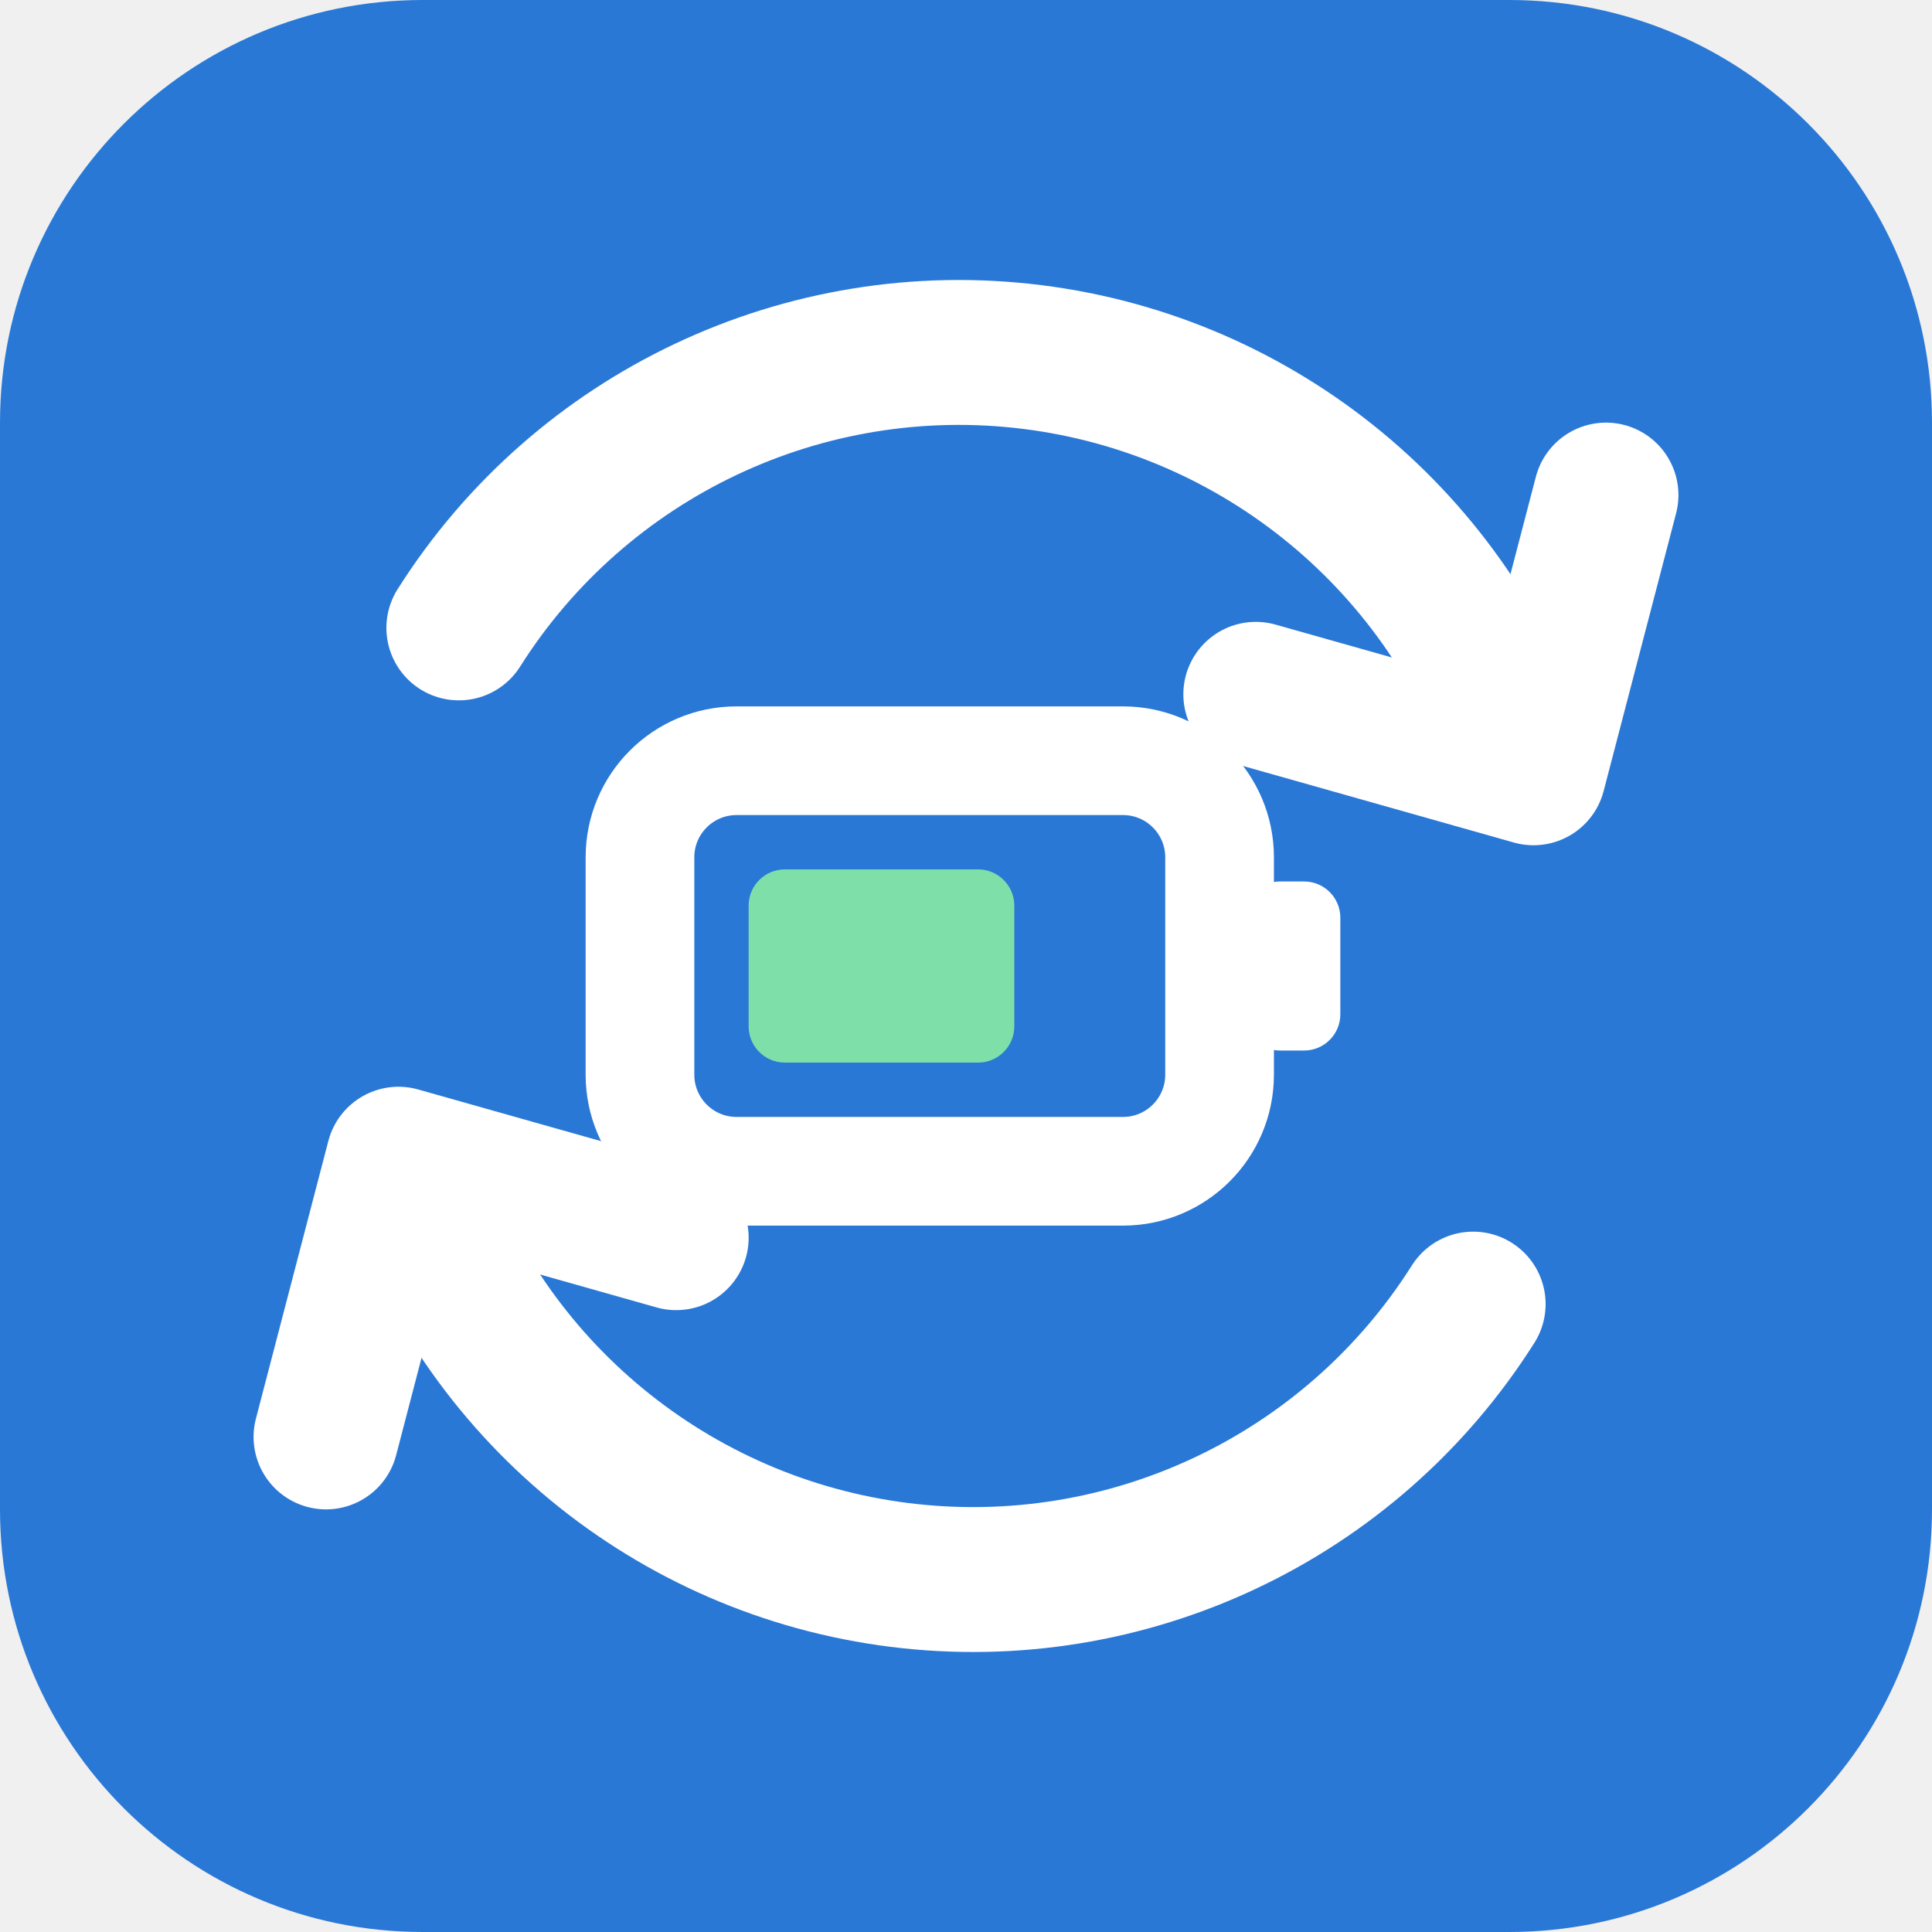
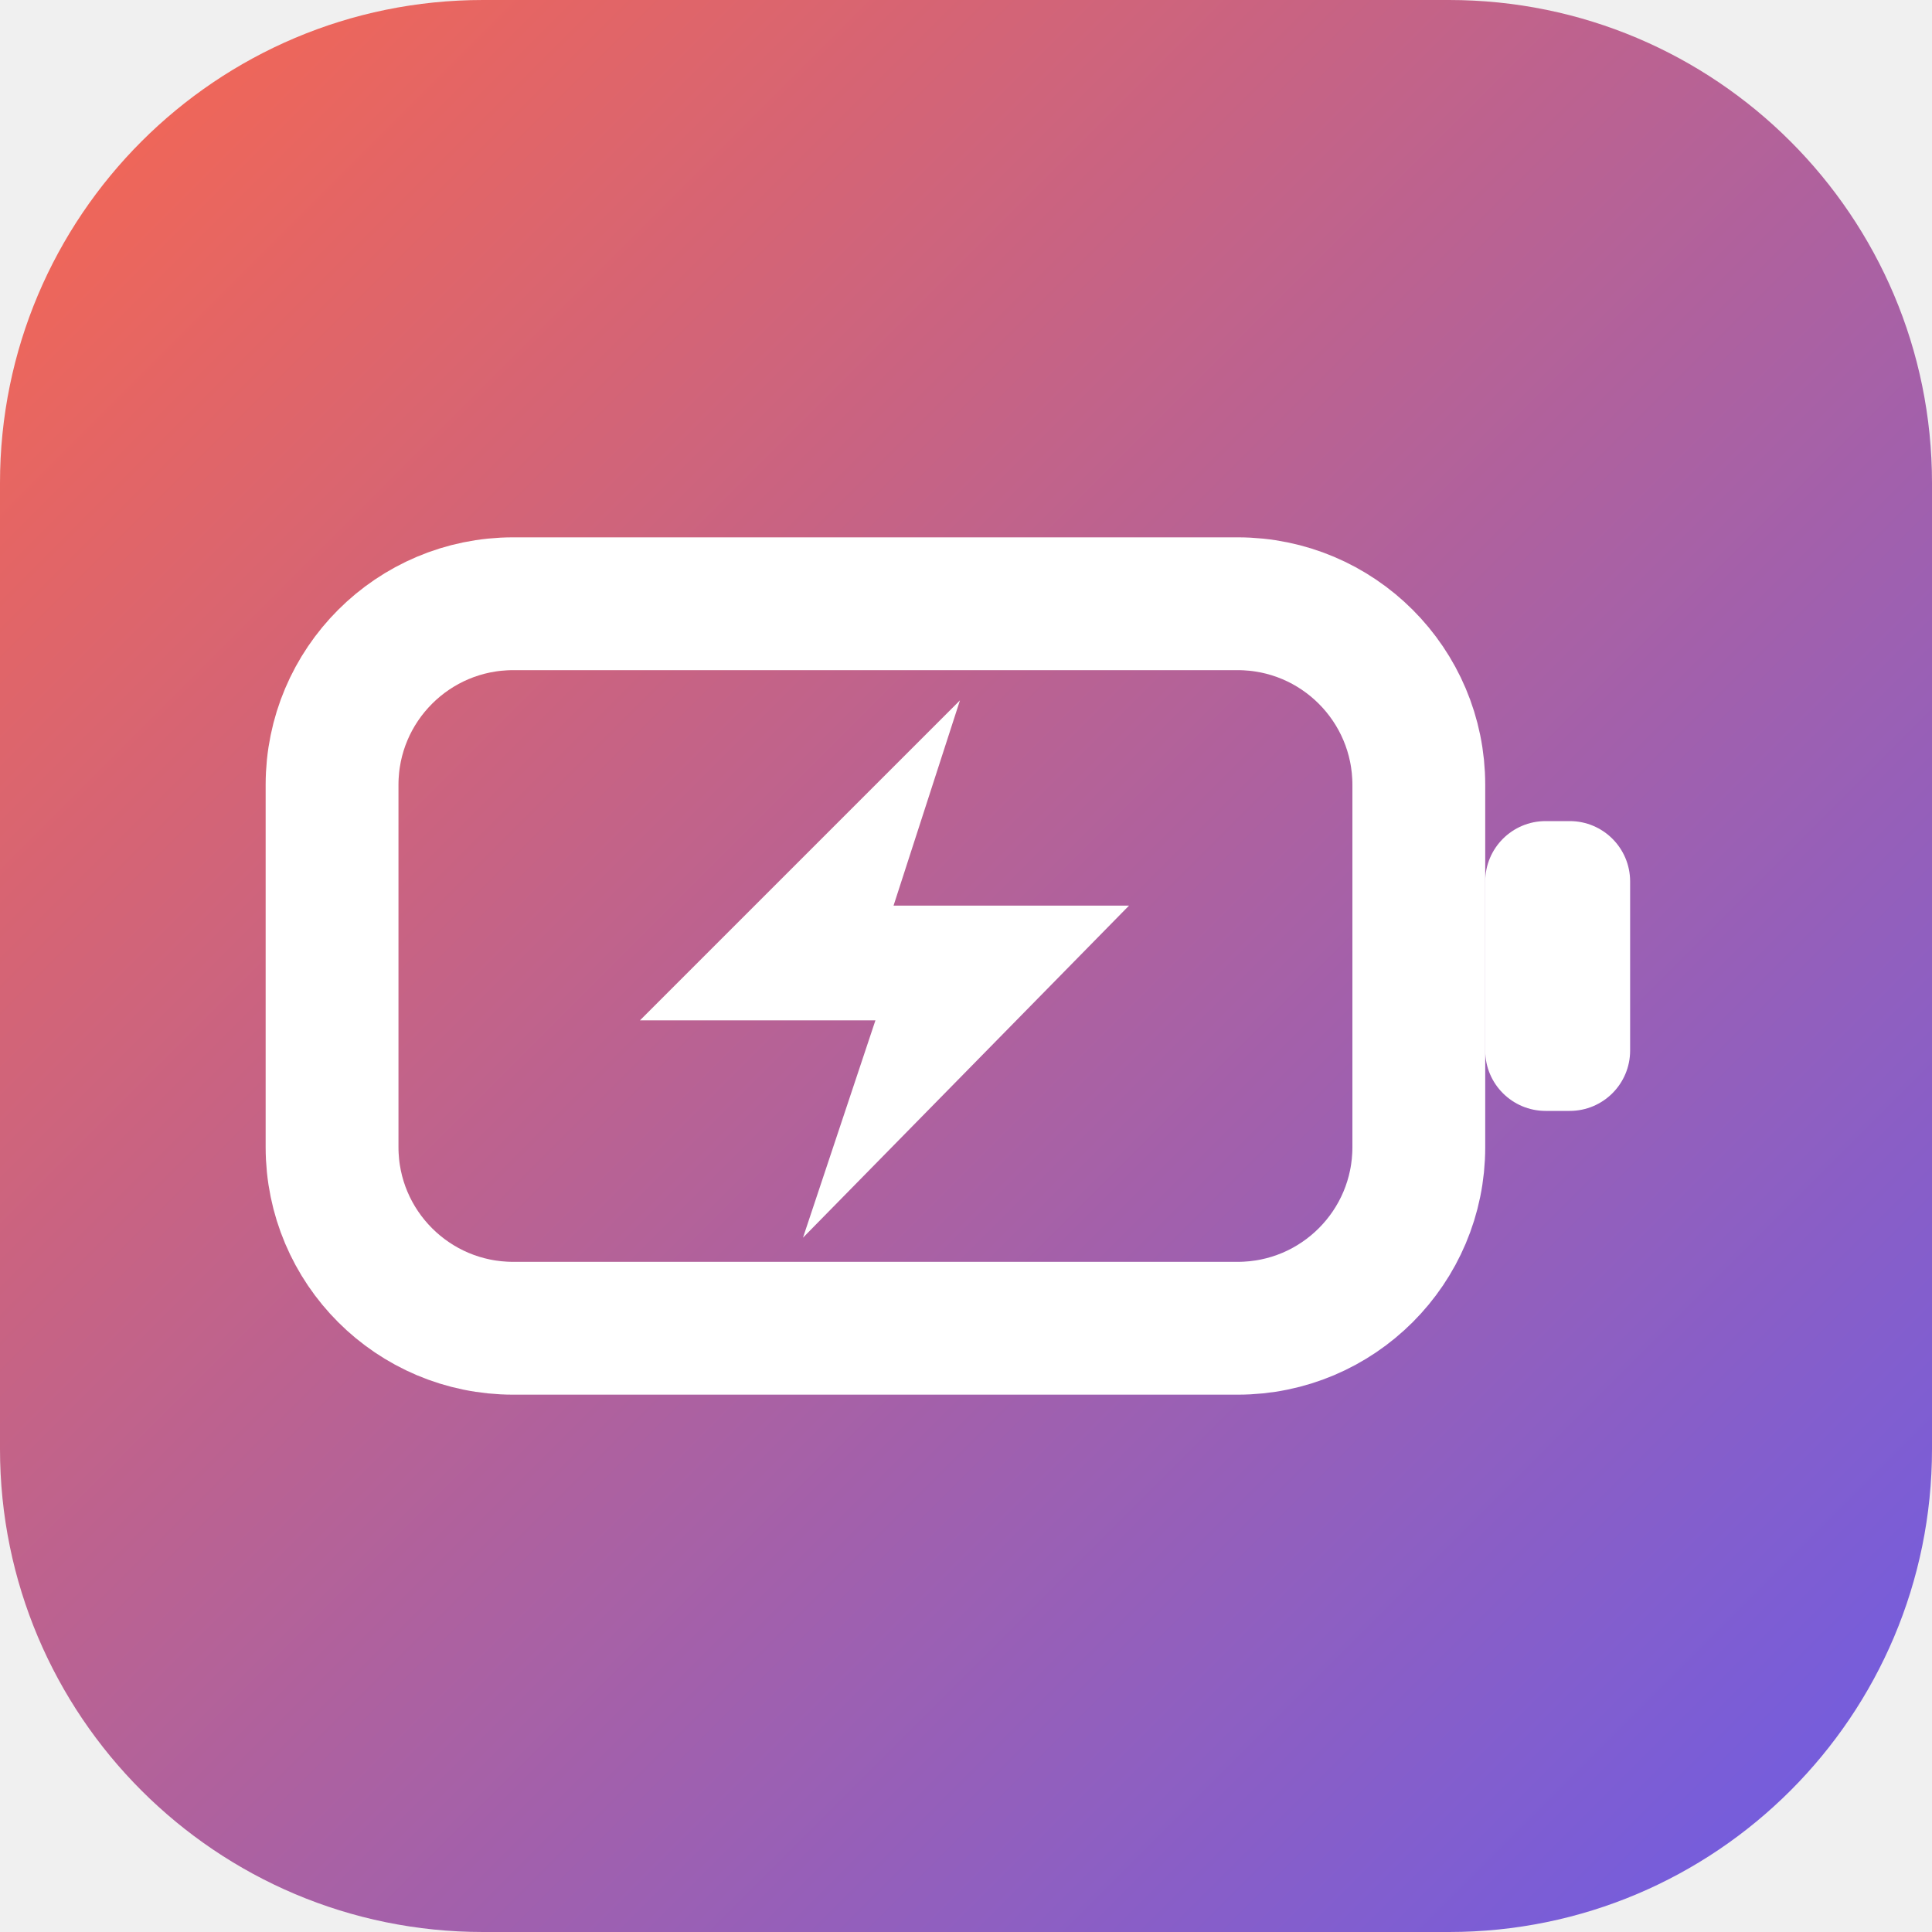
<svg xmlns="http://www.w3.org/2000/svg" viewBox="0 0 32 32">
-   <rect width="32" height="32" rx="7" fill="#2a78d6" />
-   <path d="M25.2 12.6A9.8 9.8 0 0 0 7.6 10.4" fill="none" stroke="#fff" stroke-width="2.4" stroke-linecap="round" />
-   <path d="M6.8 19.4a9.8 9.8 0 0 0 17.6 2.2" fill="none" stroke="#fff" stroke-width="2.4" stroke-linecap="round" />
-   <path d="M26.6 8.2l-1.2 4.6-4.6-1.3" fill="none" stroke="#fff" stroke-width="2.4" stroke-linecap="round" stroke-linejoin="round" />
-   <path d="M5.4 23.8l1.2-4.6 4.6 1.3" fill="none" stroke="#fff" stroke-width="2.4" stroke-linecap="round" stroke-linejoin="round" />
-   <rect x="10.6" y="12.6" width="9.6" height="6.8" rx="1.6" fill="none" stroke="#fff" stroke-width="1.8" />
-   <rect x="20.6" y="14.6" width="1.6" height="2.8" rx=".6" fill="#fff" />
-   <rect x="12.4" y="14.4" width="4.4" height="3.2" rx=".6" fill="#7ee0a8" />
+   <defs>
+     <linearGradient id="g" x1="0" y1="0" x2="1" y2="1">
+       <stop offset="0" stop-color="#f9674e" />
+       <stop offset="1" stop-color="#6b5ce7" />
+     </linearGradient>
+   </defs>
+   <rect width="32" height="32" rx="8" fill="url(#g)" />
+   <rect x="5.5" y="10" width="18" height="12" rx="3" fill="none" stroke="#fff" stroke-width="2.2" />
+   <rect x="24.6" y="13.6" width="2.4" height="4.8" rx="1" fill="#fff" />
+   <path d="M15.9 11.6 10.6 16.9h3.9l-1.2 3.6 5.4-5.5h-3.9z" fill="#fff" />
</svg>
